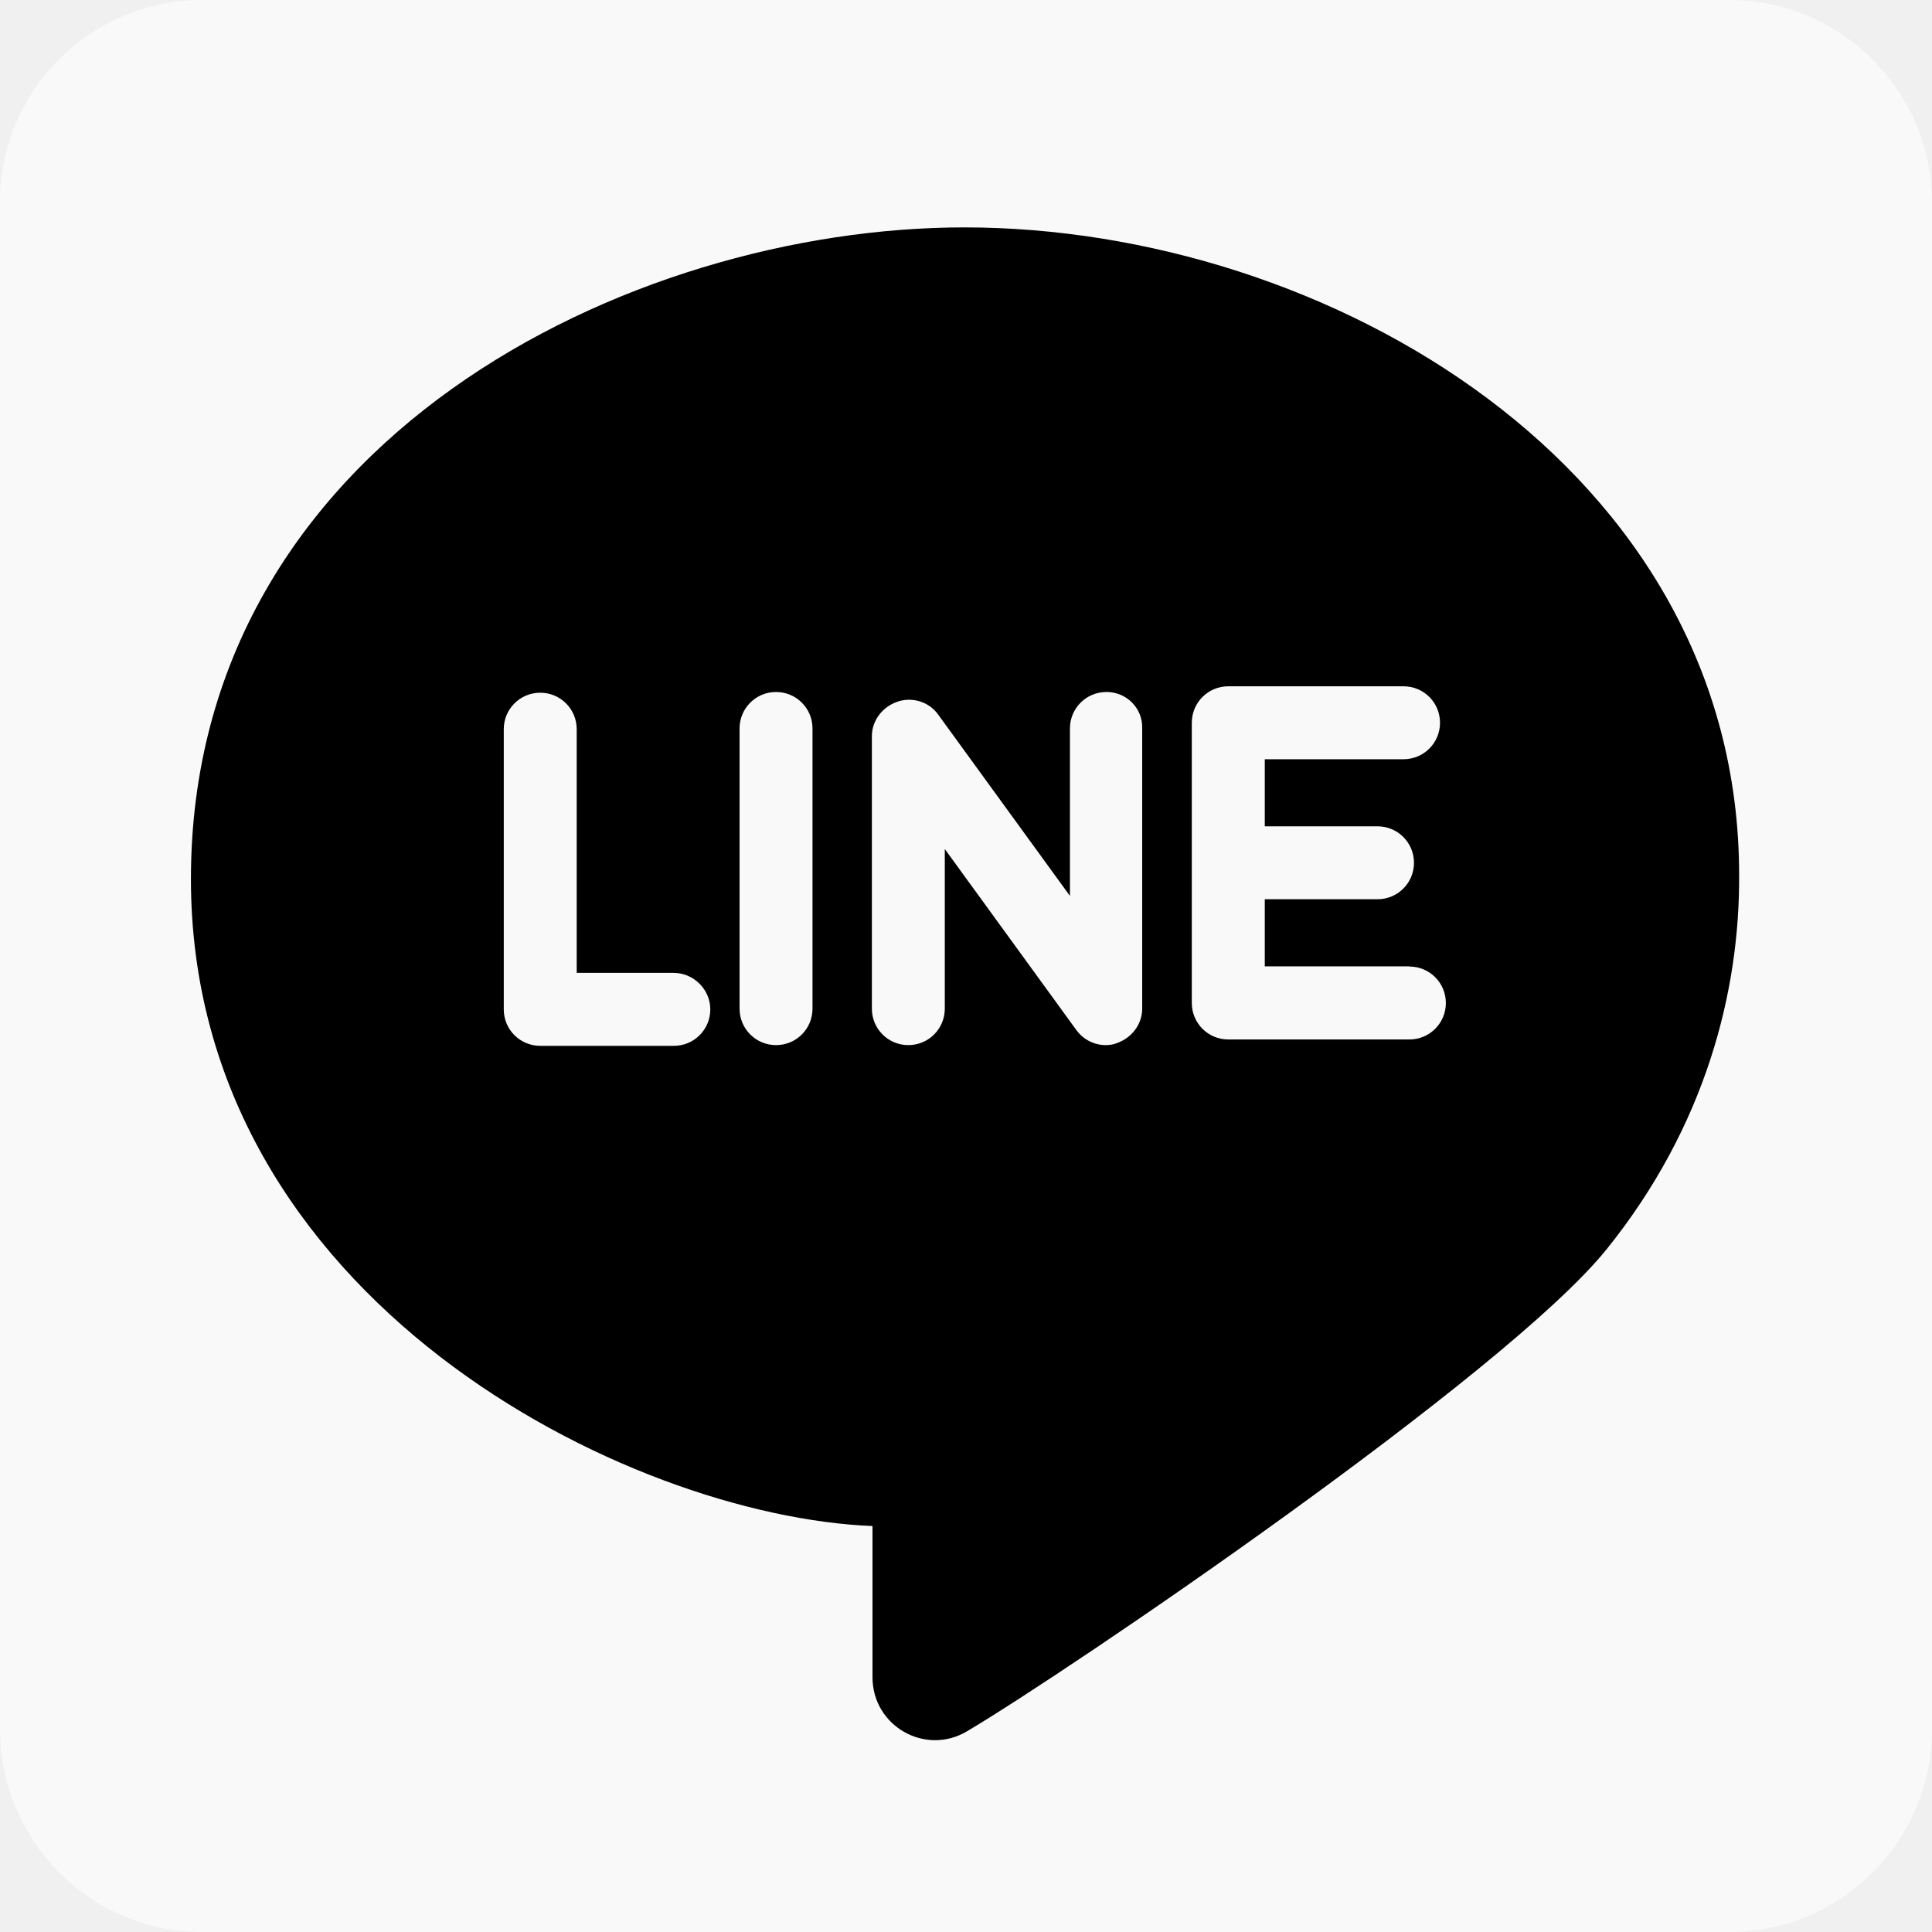
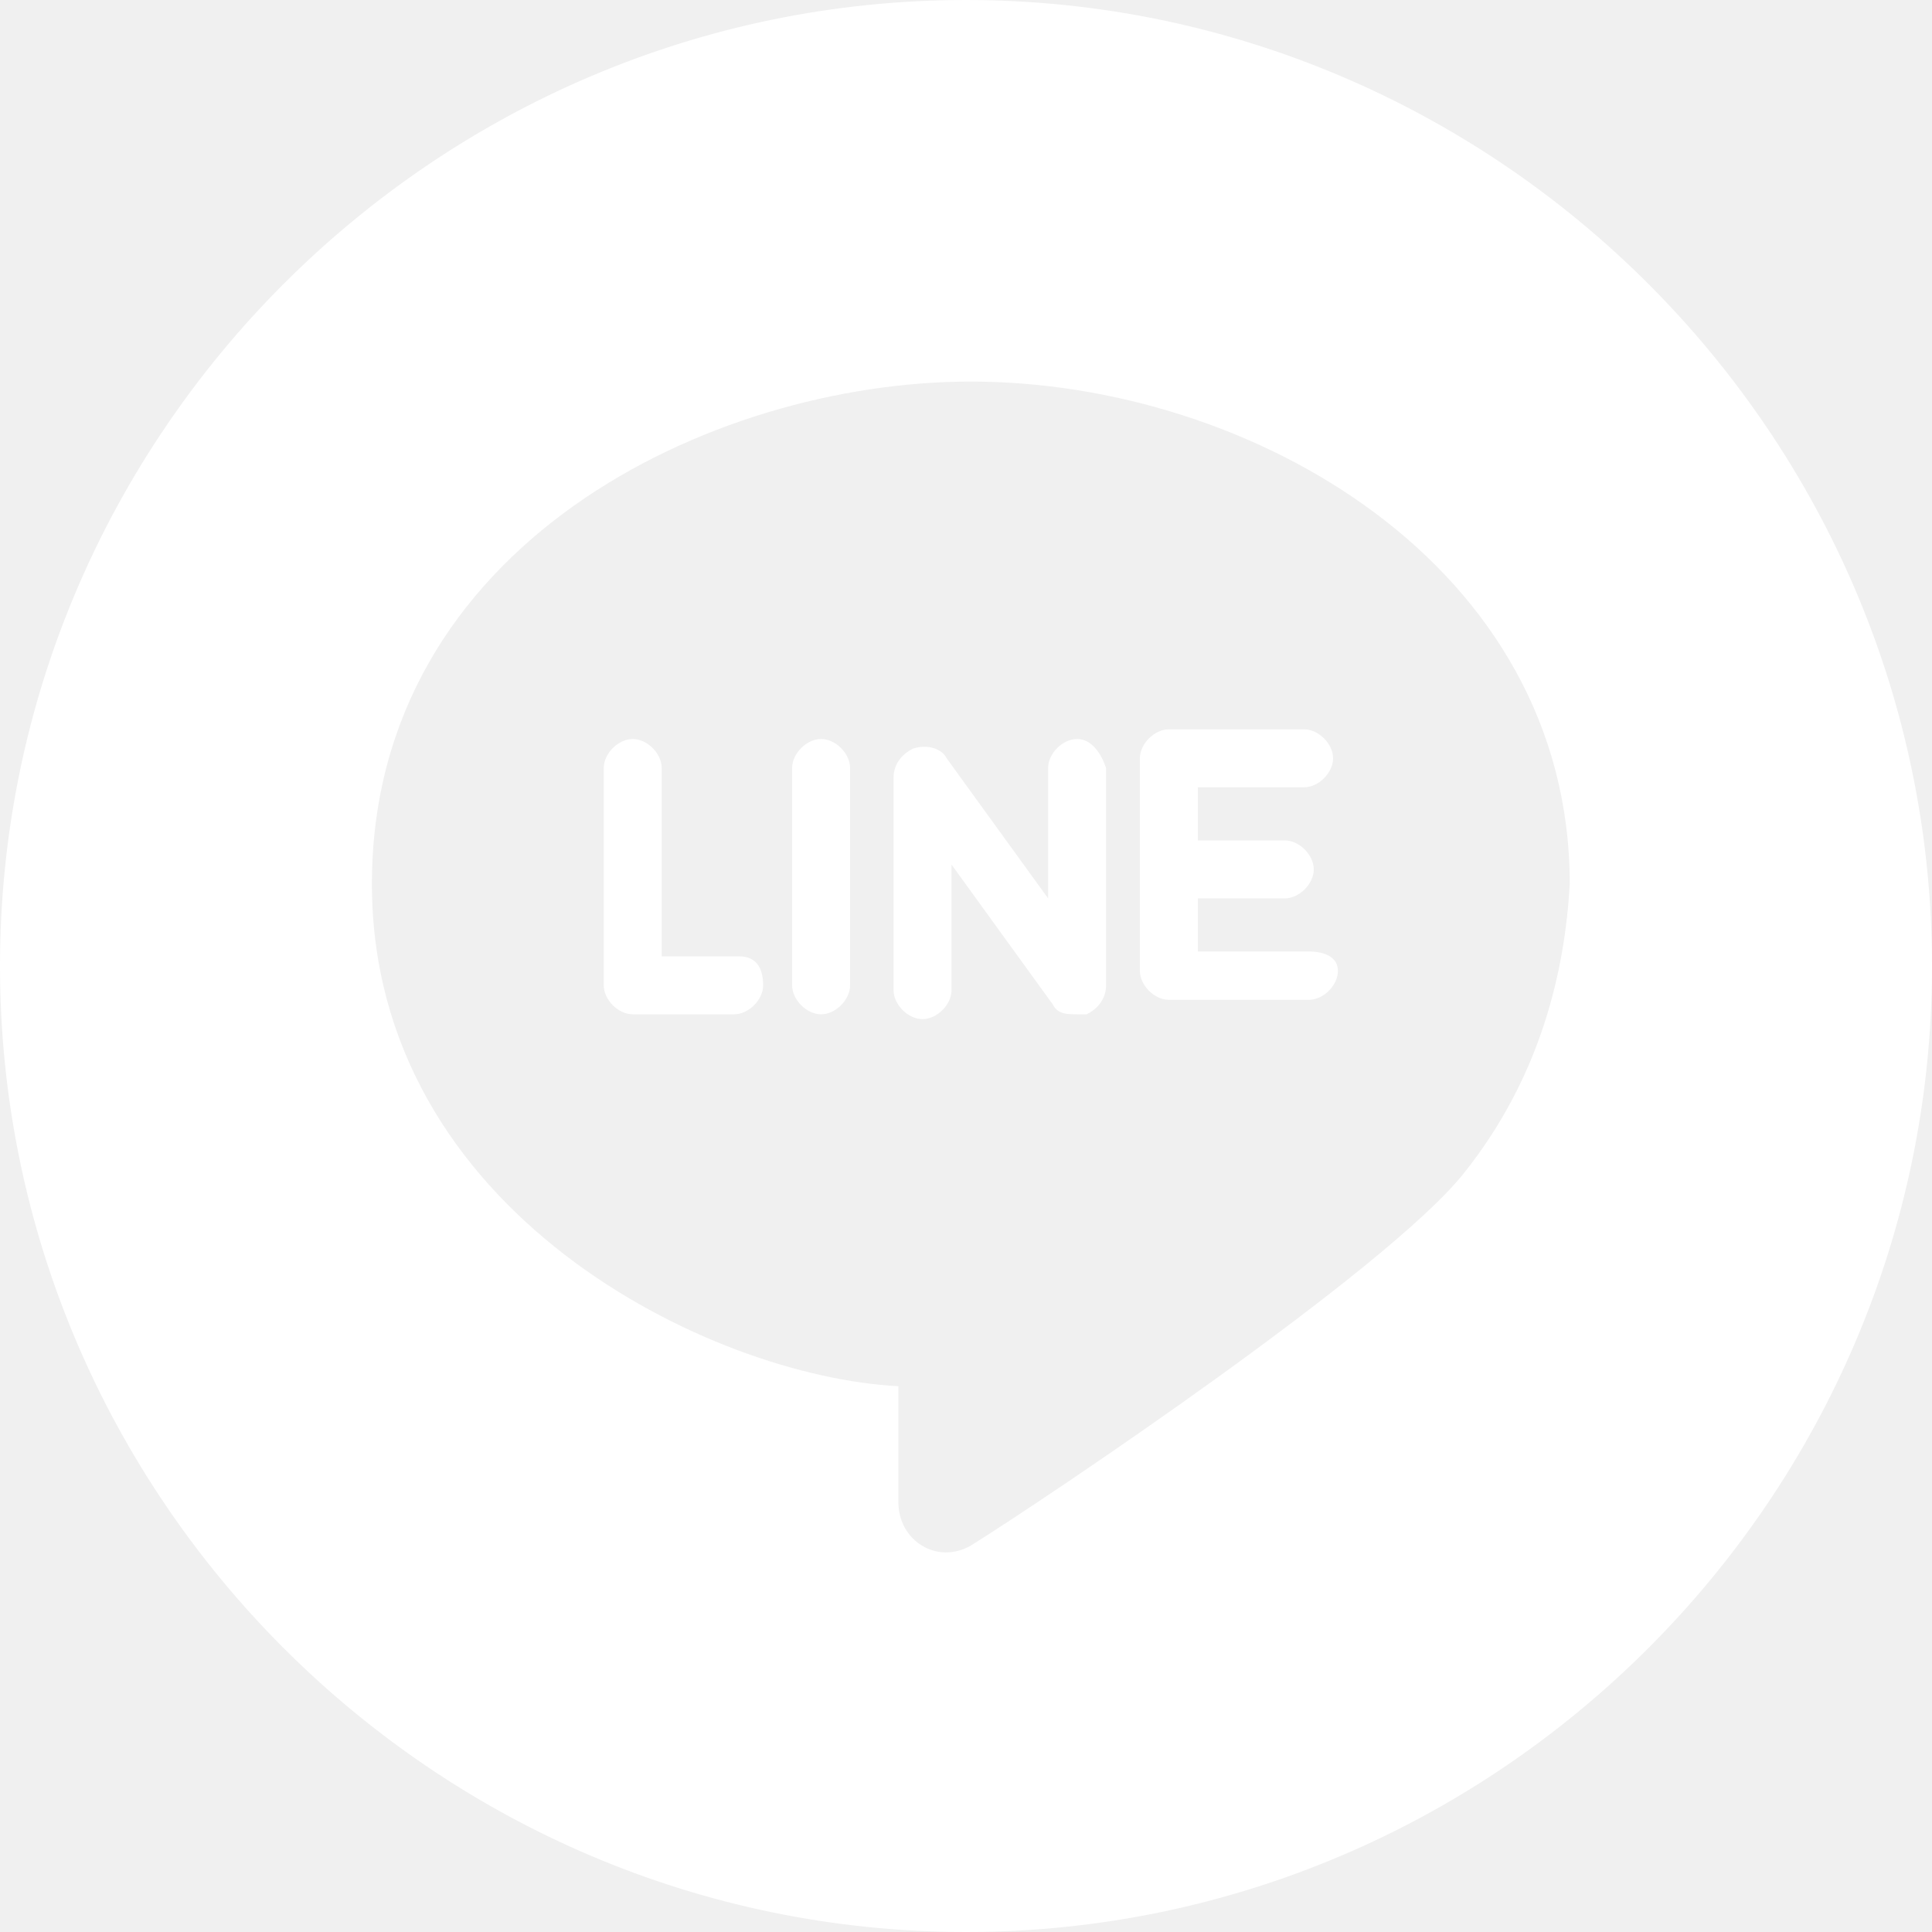
- <svg xmlns="http://www.w3.org/2000/svg" fill="none" height="40" viewBox="0 0 40 40" width="40">
-   <rect fill="#000" height="39" rx="4.5" stroke="#000" width="39" x=".5" y=".5" />
-   <g fill="#f9f9fa">
-     <path d="m16.067 14.327c-.418 0-.755.337-.755.755v5.801c0 .418.337.755.755.755s.755-.337.755-.755v-5.801c0-.418-.337-.755-.755-.755z" />
-     <path d="m22.907 14.327c-.418 0-.755.337-.755.755v3.467l-2.725-3.75c-.189-.27-.54-.378-.85-.27s-.526.391-.526.715v5.639c0 .418.337.755.755.755s.755-.337.755-.755v-3.305l2.725 3.75c.148.202.378.31.607.31.081 0 .162-.013.229-.041.31-.108.526-.391.526-.715v-5.801c.013-.418-.324-.755-.742-.755z" />
-     <path d="m13.95 20.142h-2.01v-5.045c0-.418-.337-.755-.755-.755s-.755.337-.755.755v5.801c0 .418.337.755.755.755h2.766c.418 0 .755-.337.755-.755s-.351-.755-.755-.755z" />
-     <path d="m35.804 0h-31.622c-2.307 0-4.182 1.875-4.182 4.182v31.622c0 2.307 1.875 4.196 4.182 4.196h31.622c2.307 0 4.196-1.875 4.196-4.196v-31.622c-.013-2.307-1.889-4.182-4.196-4.182zm-2.55 25.875c-2.064 2.563-11.116 8.715-13.234 9.97-.863.513-1.956-.108-1.956-1.12v-3.13c-5.059-.202-14.111-4.681-14.111-13.396 0-9.079 9.079-13.491 16.014-13.491 7.501 0 16.04 4.978 16.04 13.41.013 2.374-.674 5.181-2.752 7.757z" />
-     <path d="m29.181 20.007h-2.995v-1.389h2.334c.418 0 .755-.337.755-.755s-.337-.755-.755-.755h-2.334v-1.389h2.873c.418 0 .755-.337.755-.755s-.337-.755-.755-.755h-3.629c-.418 0-.755.337-.755.755v2.901 2.901c0 .418.337.755.755.755h3.75c.418 0 .755-.337.755-.755s-.337-.755-.755-.755z" />
-   </g>
+ <svg xmlns="http://www.w3.org/2000/svg" width="30" height="30" viewBox="0 0 30 30" fill="none">
+   <path d="M12.75 11.475C12.525 11.475 12.3 11.7 12.3 11.925V15.3C12.3 15.525 12.525 15.75 12.75 15.75C12.975 15.75 13.2 15.525 13.2 15.3V11.925C13.2 11.7 12.975 11.475 12.75 11.475Z" fill="white" />
+   <path d="M16.725 11.475C16.5 11.475 16.275 11.7 16.275 11.925V13.95L14.7 11.775C14.625 11.625 14.4 11.55 14.175 11.625C14.025 11.7 13.875 11.85 13.875 12.075V15.375C13.875 15.6 14.1 15.825 14.325 15.825C14.55 15.825 14.775 15.6 14.775 15.375V13.425L16.35 15.6C16.425 15.75 16.575 15.75 16.725 15.75C16.8 15.75 16.8 15.75 16.875 15.75C17.025 15.675 17.175 15.525 17.175 15.3V11.925C17.1 11.7 16.95 11.475 16.725 11.475Z" fill="white" />
+   <path d="M11.475 14.85H10.275V11.925C10.275 11.7 10.05 11.475 9.825 11.475C9.6 11.475 9.375 11.7 9.375 11.925V15.3C9.375 15.525 9.6 15.75 9.825 15.75H11.4C11.625 15.75 11.85 15.525 11.85 15.3C11.85 15.075 11.775 14.85 11.475 14.85Z" fill="white" />
+   <path d="M20.325 14.775H18.6V13.95H19.95C20.175 13.95 20.4 13.725 20.4 13.5C20.4 13.275 20.175 13.05 19.95 13.05H18.6V12.225H20.25C20.475 12.225 20.7 12 20.7 11.775C20.7 11.55 20.475 11.325 20.25 11.325H18.15C17.925 11.325 17.7 11.55 17.7 11.775V13.425V15.075C17.7 15.3 17.925 15.525 18.15 15.525H20.325C20.55 15.525 20.775 15.3 20.775 15.075C20.775 14.85 20.55 14.775 20.325 14.775Z" fill="white" />
+   <path d="M15 0C6.75 0 0 6.75 0 15C0 23.25 6.75 30 15 30C23.25 30 30 23.25 30 15C30 6.75 23.25 0 15 0ZM22.725 18.225C21.525 19.725 16.275 23.25 15.075 24C14.55 24.3 13.95 23.925 13.95 23.325V21.525C11.025 21.375 5.775 18.825 5.775 13.725C5.775 8.475 11.025 5.925 15.075 5.925C19.425 5.925 24.375 8.775 24.375 13.725C24.3 15.075 23.925 16.725 22.725 18.225Z" fill="white" />
</svg>
